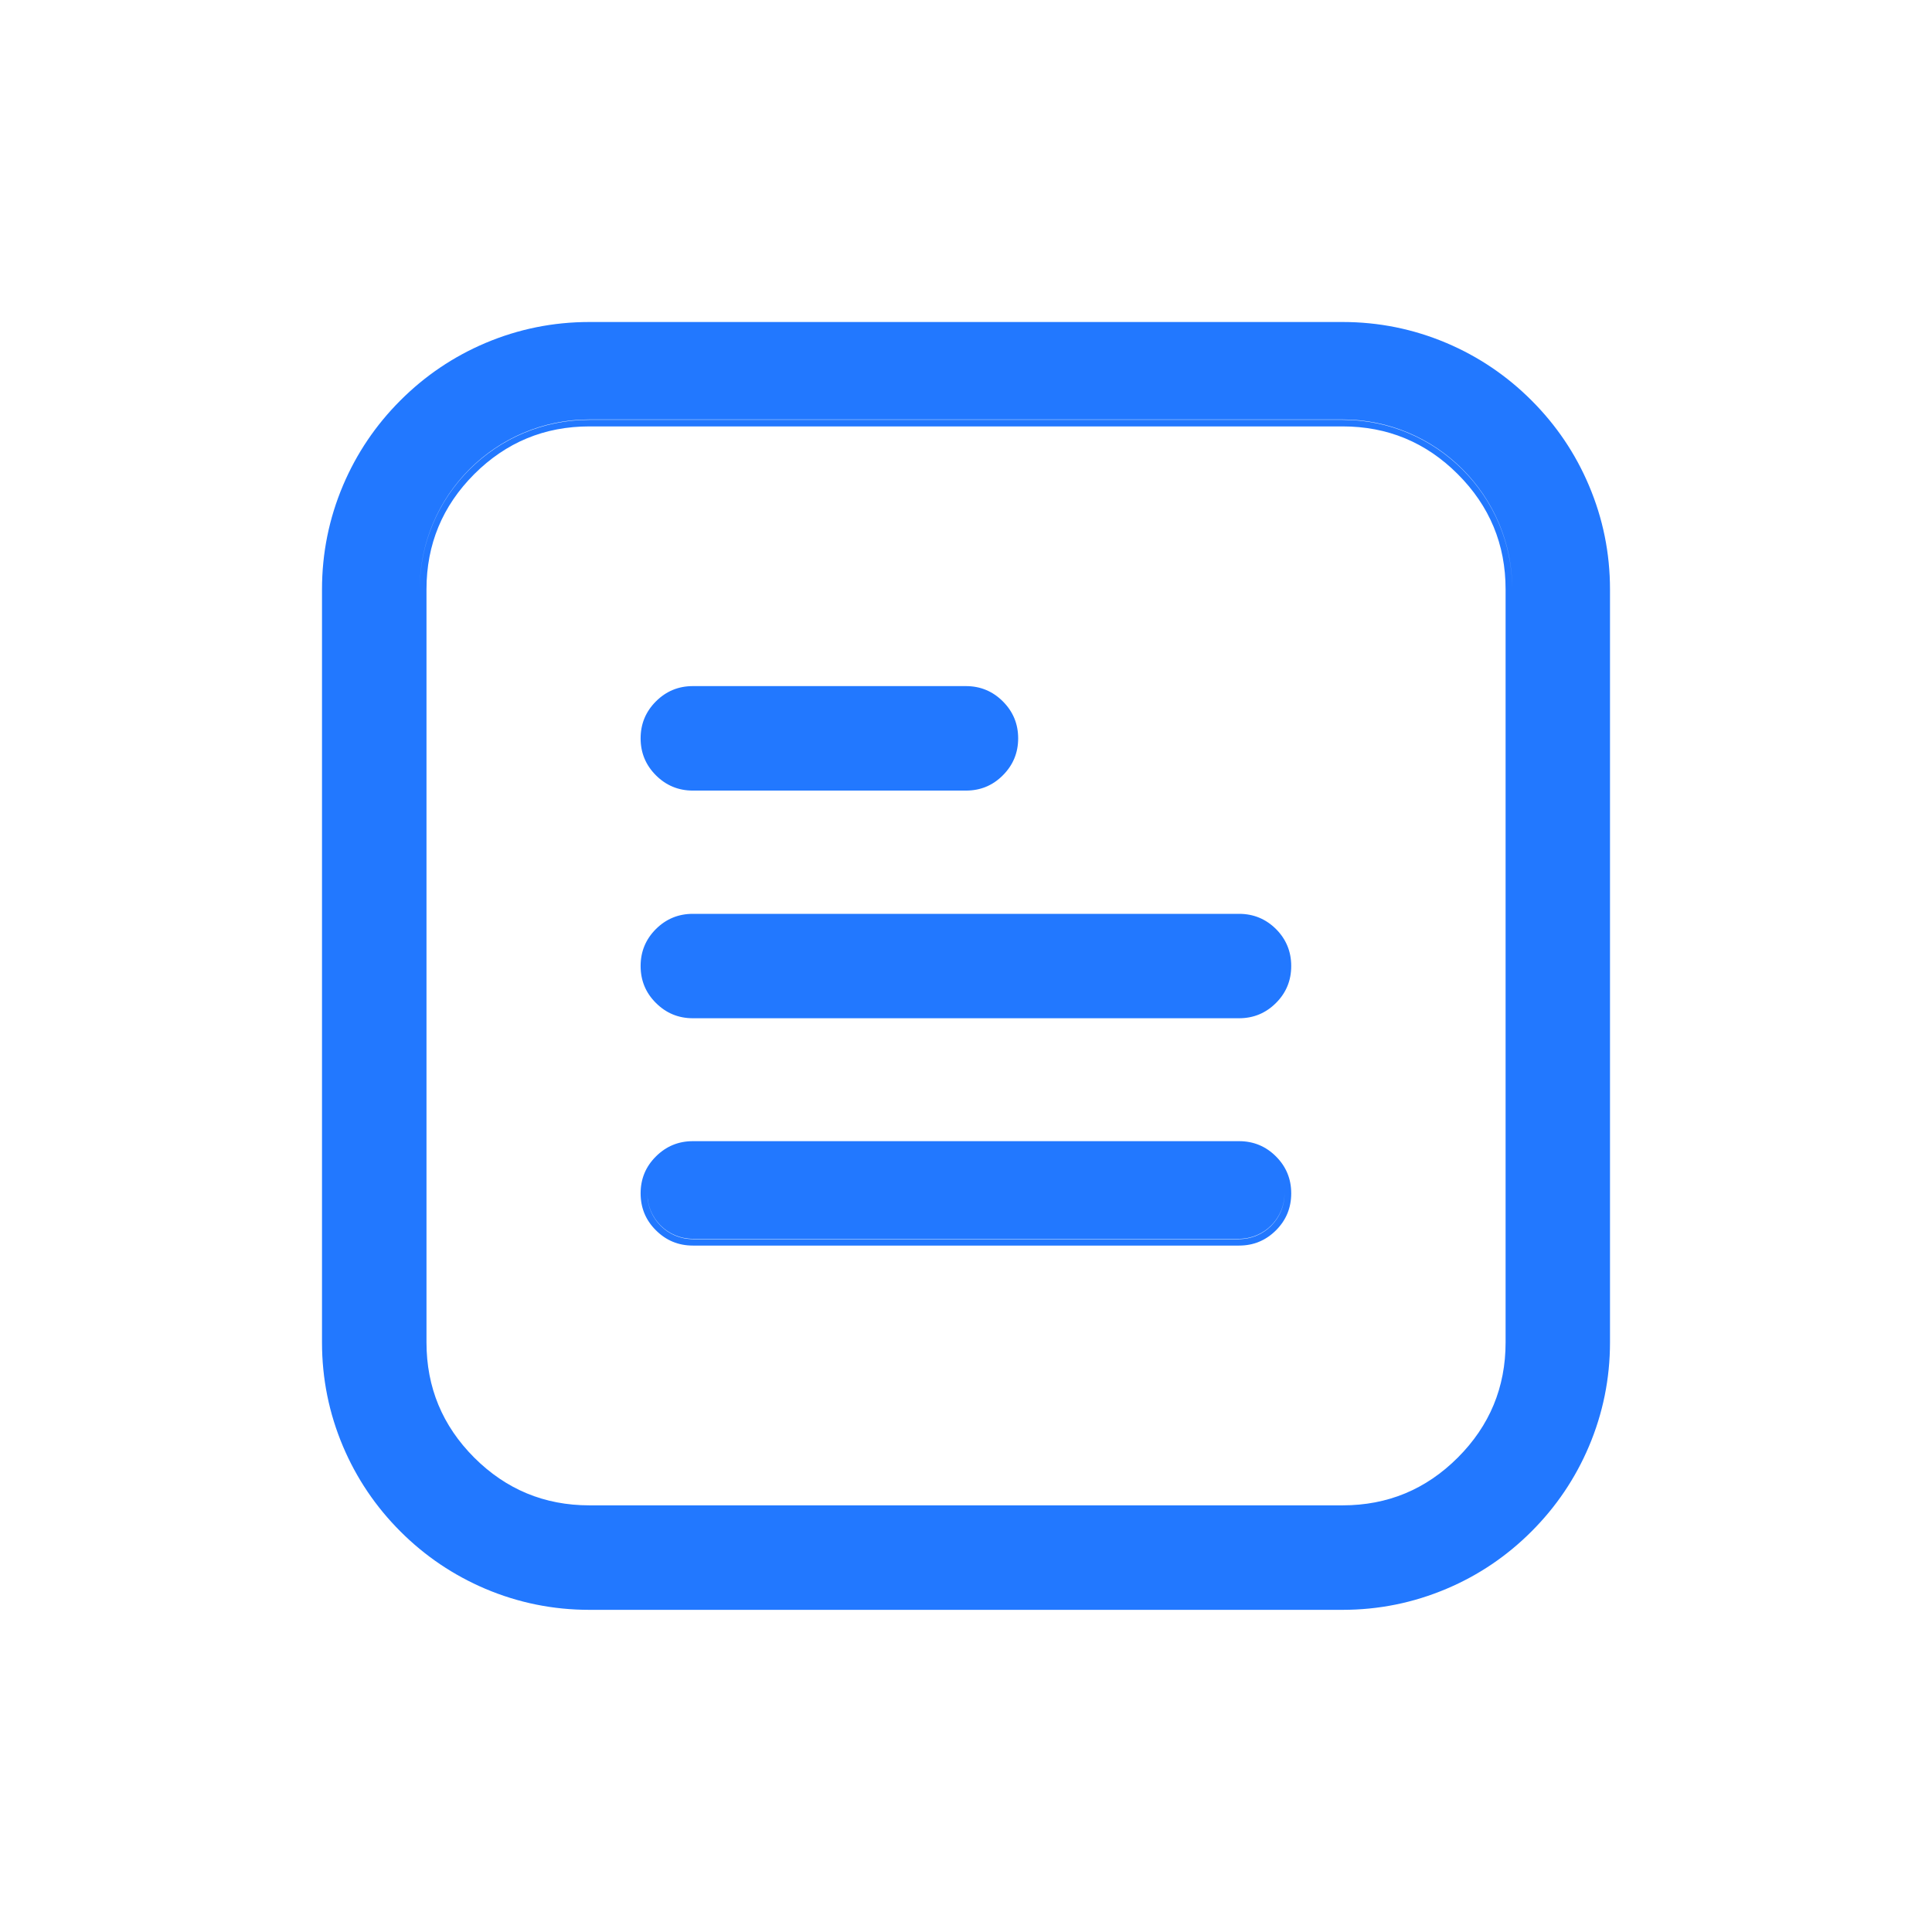
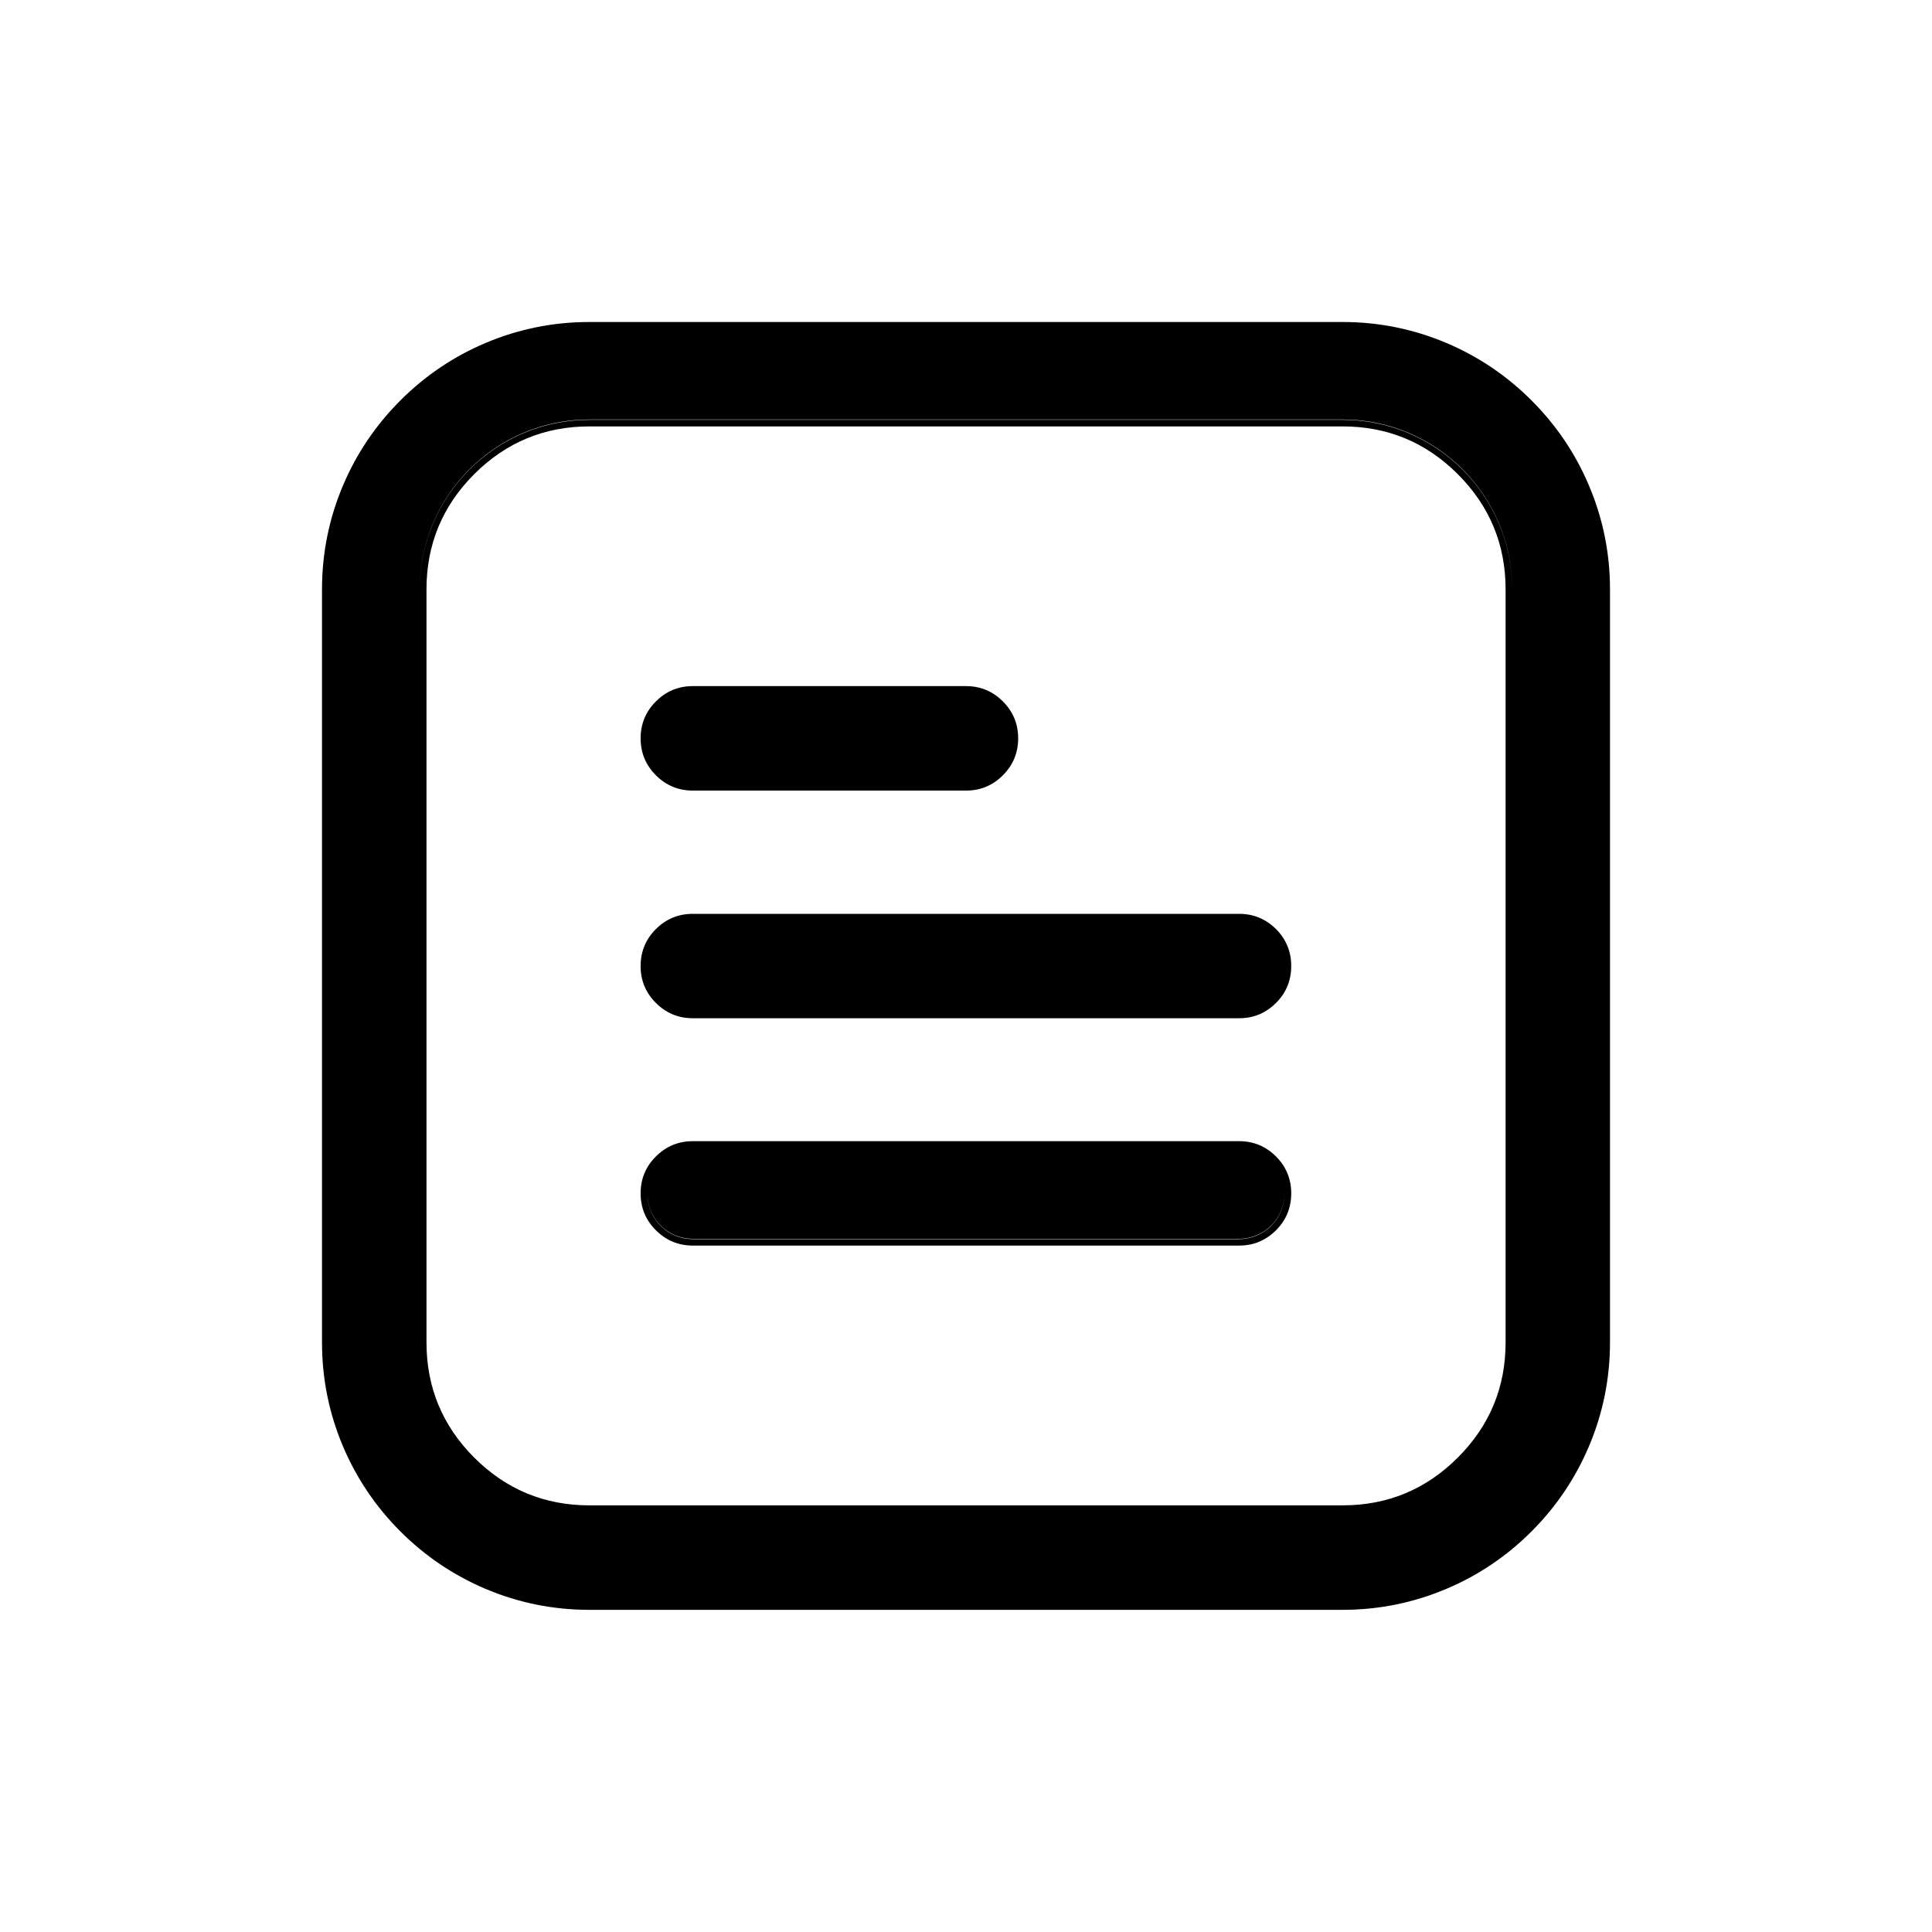
- <svg xmlns="http://www.w3.org/2000/svg" fill="none" version="1.1" width="24" height="24" viewBox="0 0 24 24">
+ <svg xmlns="http://www.w3.org/2000/svg" version="1.1" width="24" height="24" viewBox="0 0 24 24">
  <g>
-     <path d="M7.322,19.998Q6.647,19.998,6.03,19.737C5.633,19.568,5.281,19.331,4.974,19.024Q4.514,18.564,4.261,17.968Q4,17.351,4,16.676L4,7.322Q4,6.647,4.261,6.03Q4.514,5.434,4.974,4.974Q5.434,4.514,6.03,4.261Q6.647,4,7.322,4L16.678,4Q17.352,4,17.969,4.261Q18.565,4.514,19.025,4.974C19.332,5.281,19.57,5.633,19.738,6.03Q20,6.647,20,7.322L20,16.676C20,17.126,19.912,17.557,19.738,17.968C19.569,18.366,19.331,18.718,19.025,19.024C18.718,19.331,18.366,19.569,17.968,19.737Q17.351,19.998,16.676,19.998L7.322,19.998ZM7.322,5.211C6.159,5.211,5.214,6.156,5.214,7.319C5.216,6.158,6.16,5.215,7.322,5.215L16.678,5.215C17.839,5.215,18.783,6.158,18.786,7.319C18.786,6.156,17.84,5.211,16.678,5.211L7.322,5.211ZM5.298,16.676L5.298,7.321Q5.298,6.484,5.891,5.89Q6.485,5.297,7.322,5.297L16.678,5.297Q17.516,5.297,18.109,5.89Q18.703,6.484,18.703,7.321L18.703,16.676Q18.703,17.513,18.109,18.107Q17.516,18.7,16.678,18.7L7.322,18.7Q6.485,18.7,5.891,18.107Q5.298,17.513,5.298,16.676ZM8.607,9.821Q8.338,9.821,8.148,9.631Q7.958,9.441,7.958,9.172Q7.958,8.903,8.148,8.713Q8.338,8.523,8.607,8.523L11.999,8.523C12.179,8.523,12.332,8.587,12.458,8.713Q12.648,8.903,12.648,9.172Q12.648,9.441,12.458,9.631C12.332,9.758,12.179,9.821,11.999,9.821L8.607,9.821ZM8.148,12.459Q8.338,12.649,8.607,12.649L15.392,12.649C15.571,12.649,15.724,12.586,15.851,12.459C15.977,12.333,16.04,12.18,16.04,12Q16.04,11.731,15.851,11.541C15.724,11.415,15.571,11.352,15.392,11.352L8.607,11.352Q8.338,11.352,8.148,11.541Q7.958,11.731,7.958,12C7.958,12.18,8.021,12.333,8.148,12.459ZM8.148,15.283Q8.338,15.473,8.607,15.473L15.392,15.473C15.571,15.473,15.724,15.41,15.851,15.283C15.977,15.157,16.04,15.004,16.04,14.824C16.04,14.645,15.977,14.492,15.851,14.366C15.724,14.239,15.571,14.176,15.392,14.176L8.607,14.176Q8.338,14.176,8.148,14.366C8.021,14.492,7.958,14.645,7.958,14.824C7.958,15.004,8.021,15.157,8.148,15.283ZM15.391,15.389L8.606,15.389C8.294,15.389,8.042,15.137,8.041,14.825L8.041,14.827C8.041,15.14,8.294,15.393,8.606,15.393L15.391,15.393C15.704,15.393,15.957,15.14,15.957,14.827L15.957,14.825C15.956,15.137,15.703,15.389,15.391,15.389Z" fill-rule="evenodd" fill="#2278FF" fill-opacity="1" />
+     <path d="M7.322,19.998Q6.647,19.998,6.03,19.737C5.633,19.568,5.281,19.331,4.974,19.024Q4.514,18.564,4.261,17.968Q4,17.351,4,16.676L4,7.322Q4,6.647,4.261,6.03Q4.514,5.434,4.974,4.974Q5.434,4.514,6.03,4.261Q6.647,4,7.322,4L16.678,4Q17.352,4,17.969,4.261Q18.565,4.514,19.025,4.974C19.332,5.281,19.57,5.633,19.738,6.03Q20,6.647,20,7.322L20,16.676C20,17.126,19.912,17.557,19.738,17.968C19.569,18.366,19.331,18.718,19.025,19.024C18.718,19.331,18.366,19.569,17.968,19.737Q17.351,19.998,16.676,19.998L7.322,19.998ZM7.322,5.211C6.159,5.211,5.214,6.156,5.214,7.319C5.216,6.158,6.16,5.215,7.322,5.215L16.678,5.215C17.839,5.215,18.783,6.158,18.786,7.319C18.786,6.156,17.84,5.211,16.678,5.211L7.322,5.211ZM5.298,16.676L5.298,7.321Q5.298,6.484,5.891,5.89Q6.485,5.297,7.322,5.297L16.678,5.297Q17.516,5.297,18.109,5.89Q18.703,6.484,18.703,7.321L18.703,16.676Q18.703,17.513,18.109,18.107Q17.516,18.7,16.678,18.7L7.322,18.7Q6.485,18.7,5.891,18.107Q5.298,17.513,5.298,16.676ZM8.607,9.821Q8.338,9.821,8.148,9.631Q7.958,9.441,7.958,9.172Q7.958,8.903,8.148,8.713Q8.338,8.523,8.607,8.523L11.999,8.523C12.179,8.523,12.332,8.587,12.458,8.713Q12.648,8.903,12.648,9.172Q12.648,9.441,12.458,9.631C12.332,9.758,12.179,9.821,11.999,9.821L8.607,9.821ZM8.148,12.459Q8.338,12.649,8.607,12.649L15.392,12.649C15.571,12.649,15.724,12.586,15.851,12.459C15.977,12.333,16.04,12.18,16.04,12Q16.04,11.731,15.851,11.541C15.724,11.415,15.571,11.352,15.392,11.352L8.607,11.352Q8.338,11.352,8.148,11.541Q7.958,11.731,7.958,12C7.958,12.18,8.021,12.333,8.148,12.459ZM8.148,15.283Q8.338,15.473,8.607,15.473L15.392,15.473C15.571,15.473,15.724,15.41,15.851,15.283C15.977,15.157,16.04,15.004,16.04,14.824C16.04,14.645,15.977,14.492,15.851,14.366C15.724,14.239,15.571,14.176,15.392,14.176L8.607,14.176Q8.338,14.176,8.148,14.366C8.021,14.492,7.958,14.645,7.958,14.824C7.958,15.004,8.021,15.157,8.148,15.283ZM15.391,15.389L8.606,15.389C8.294,15.389,8.042,15.137,8.041,14.825L8.041,14.827C8.041,15.14,8.294,15.393,8.606,15.393L15.391,15.393C15.704,15.393,15.957,15.14,15.957,14.827L15.957,14.825C15.956,15.137,15.703,15.389,15.391,15.389Z" fill-rule="evenodd" />
  </g>
</svg>
